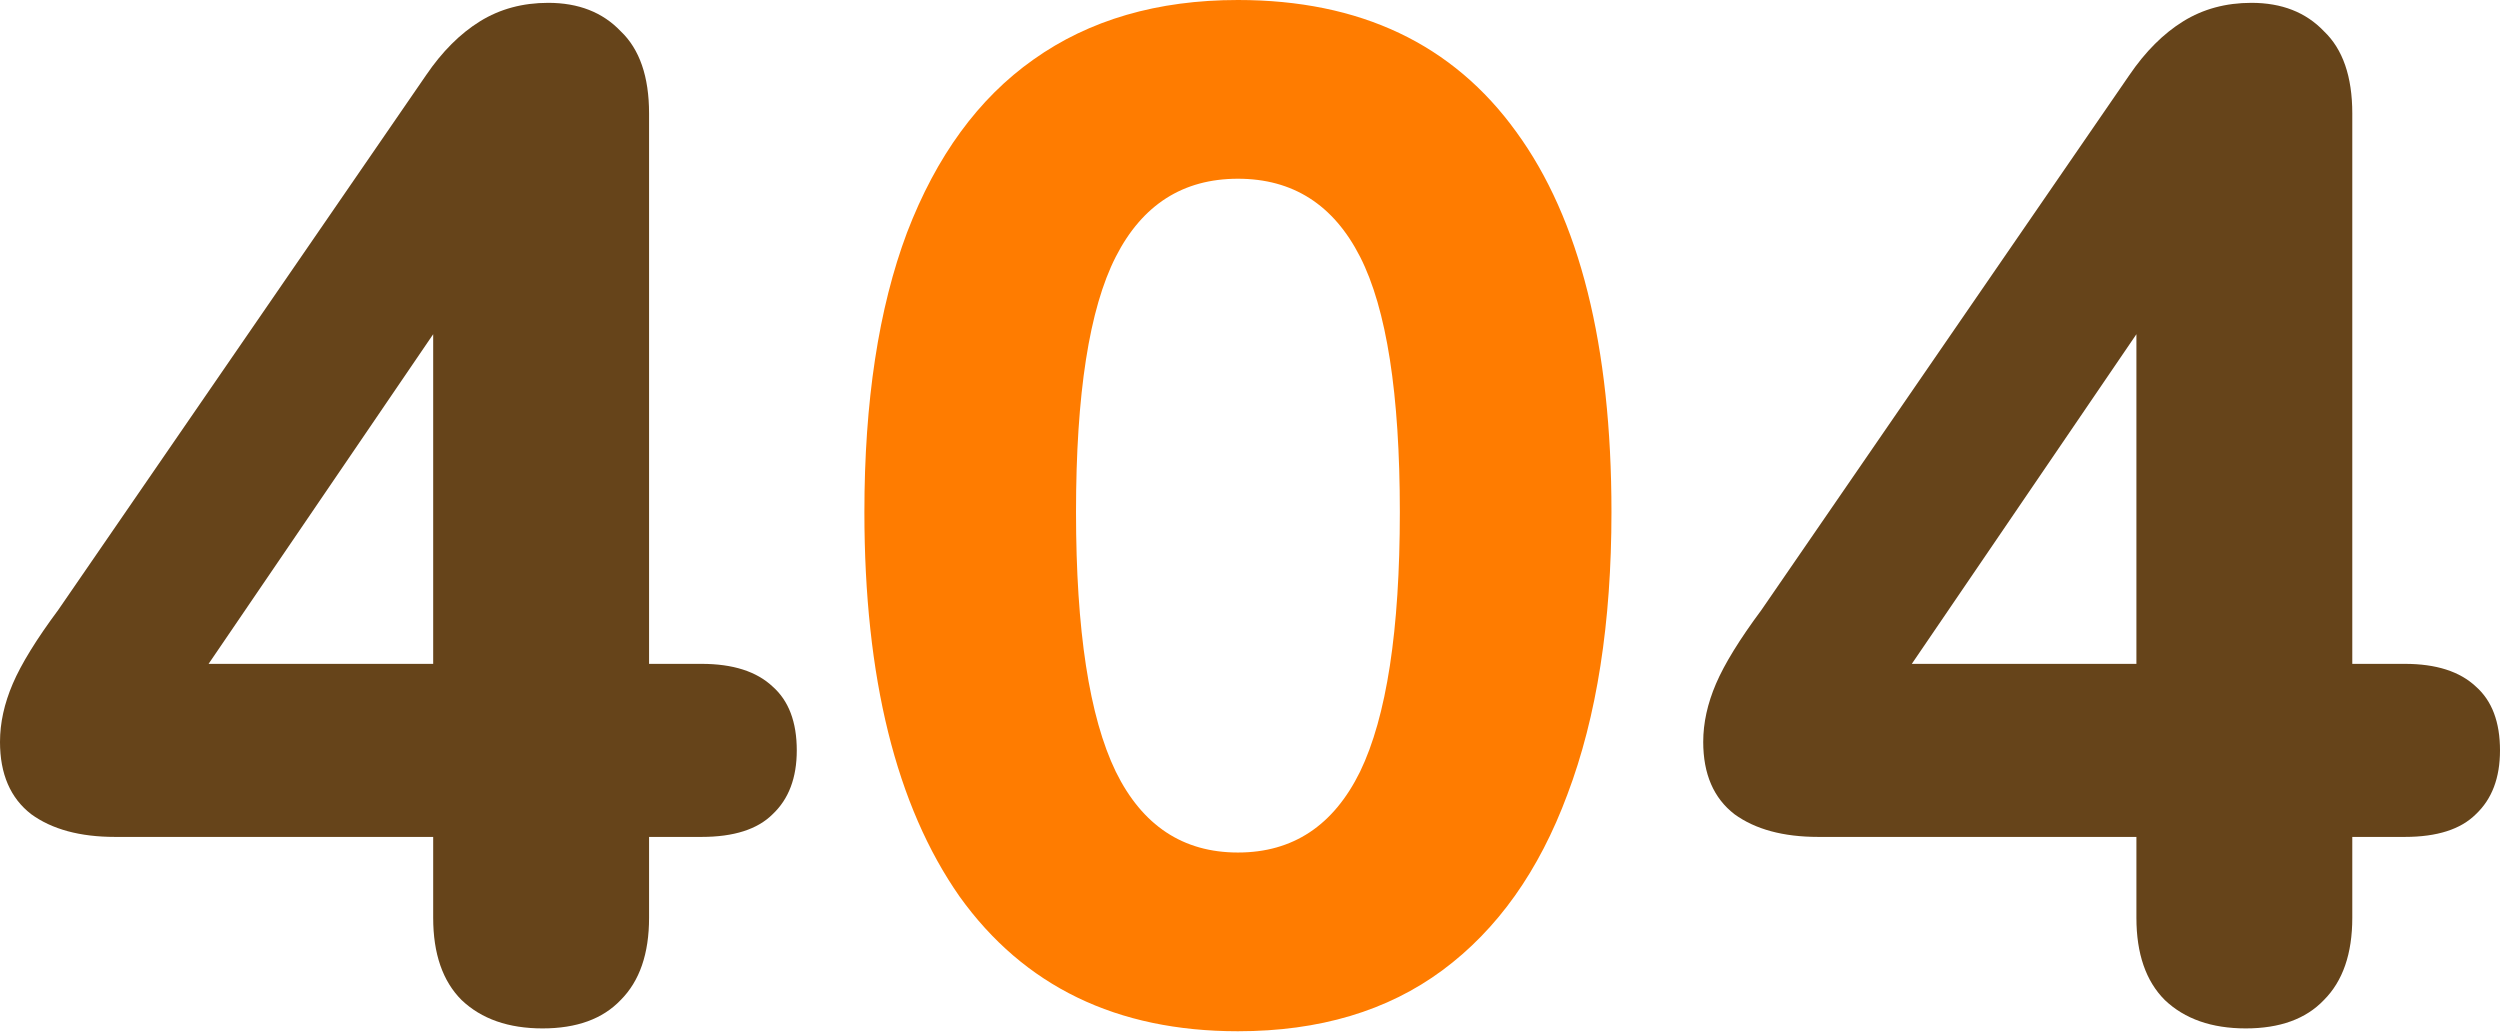
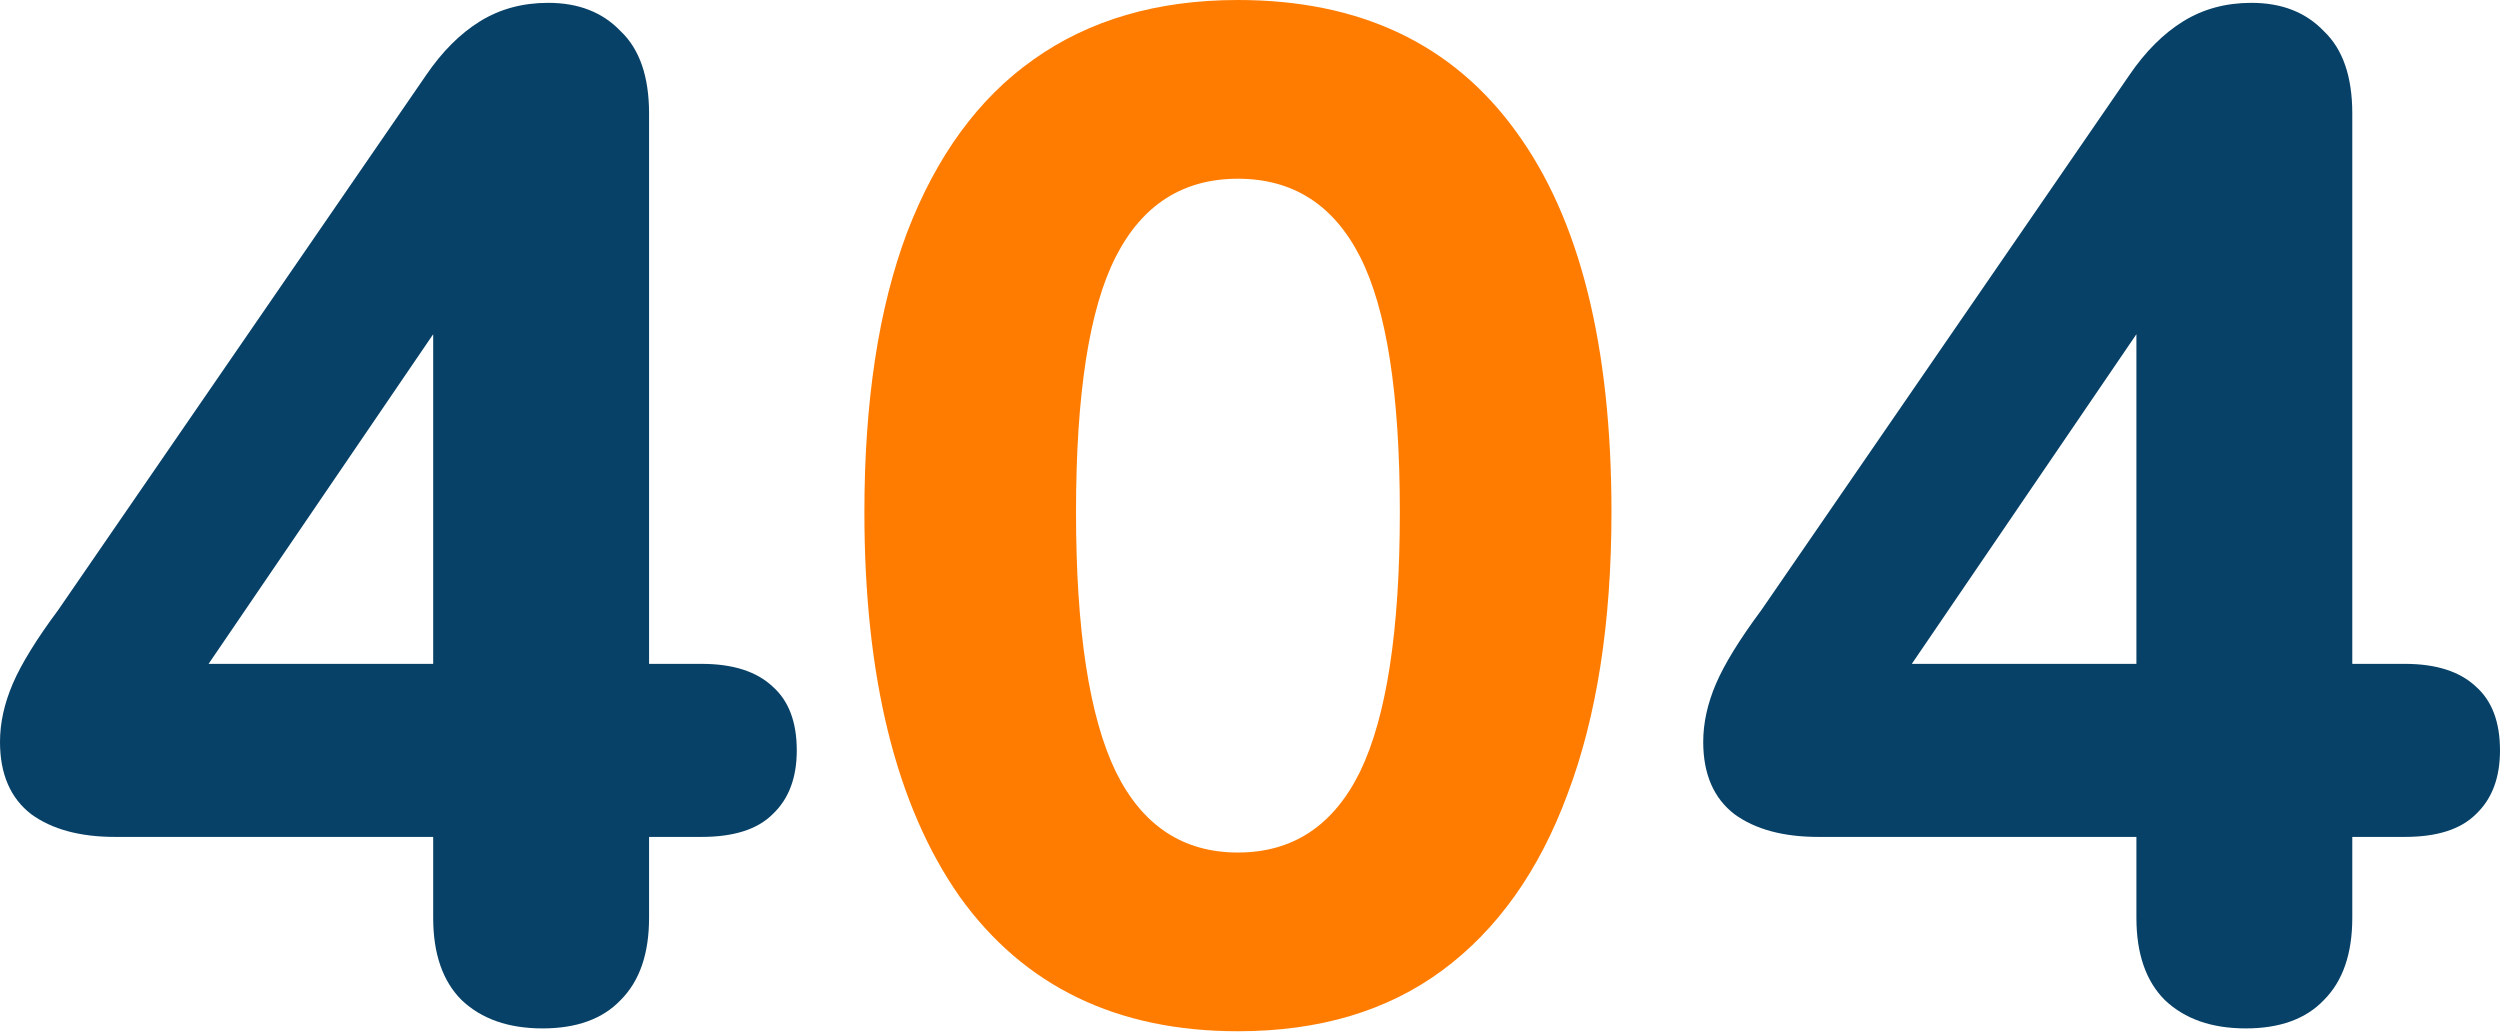
<svg xmlns="http://www.w3.org/2000/svg" width="880" height="363" viewBox="0 0 880 363" fill="none">
-   <path d="M190.976 362.001C178.978 362.001 169.479 358.673 162.48 352.015C155.814 345.358 152.481 335.704 152.481 323.055V294.594H40.495C28.163 294.594 18.331 291.931 10.999 286.605C3.666 280.946 0 272.458 0 261.14C0 254.483 1.5 247.659 4.499 240.669C7.499 233.678 12.832 225.023 20.497 214.704L149.981 26.463C155.647 18.142 161.98 11.817 168.979 7.49C175.978 3.162 183.977 0.999 192.976 0.999C203.641 0.999 212.14 4.327 218.473 10.985C225.139 17.309 228.472 26.963 228.472 39.945V233.678H246.969C257.968 233.678 266.3 236.341 271.966 241.667C277.632 246.66 280.465 254.15 280.465 264.136C280.465 273.79 277.632 281.279 271.966 286.605C266.634 291.931 258.301 294.594 246.969 294.594H228.472V323.055C228.472 335.704 225.139 345.358 218.473 352.015C212.14 358.673 202.975 362.001 190.976 362.001ZM152.481 233.678V96.367H166.979L60.492 252.652V233.678H152.481Z" fill="#66441a" />
+   <path d="M190.976 362.001C178.978 362.001 169.479 358.673 162.48 352.015C155.814 345.358 152.481 335.704 152.481 323.055V294.594H40.495C28.163 294.594 18.331 291.931 10.999 286.605C3.666 280.946 0 272.458 0 261.14C0 254.483 1.5 247.659 4.499 240.669C7.499 233.678 12.832 225.023 20.497 214.704L149.981 26.463C155.647 18.142 161.98 11.817 168.979 7.49C175.978 3.162 183.977 0.999 192.976 0.999C203.641 0.999 212.14 4.327 218.473 10.985C225.139 17.309 228.472 26.963 228.472 39.945V233.678H246.969C257.968 233.678 266.3 236.341 271.966 241.667C277.632 246.66 280.465 254.15 280.465 264.136C280.465 273.79 277.632 281.279 271.966 286.605C266.634 291.931 258.301 294.594 246.969 294.594H228.472V323.055C228.472 335.704 225.139 345.358 218.473 352.015C212.14 358.673 202.975 362.001 190.976 362.001ZM152.481 233.678V96.367H166.979L60.492 252.652V233.678H152.481Z" fill="#074167" />
  <path d="M435.751 363C393.089 363 360.427 347.188 337.763 315.565C315.432 283.609 304.267 238.505 304.267 180.252C304.267 141.305 309.266 108.517 319.265 81.887C329.597 54.924 344.429 34.619 363.759 20.971C383.424 6.99 407.421 0 435.751 0C478.745 0 511.408 15.479 533.738 46.436C556.069 77.061 567.234 121.666 567.234 180.252C567.234 219.198 562.068 252.319 551.736 279.615C541.737 306.578 527.073 327.216 507.742 341.53C488.411 355.843 464.414 363 435.751 363ZM435.751 300.087C455.081 300.087 469.413 290.6 478.745 271.626C488.077 252.319 492.743 221.861 492.743 180.252C492.743 138.642 488.077 108.684 478.745 90.376C469.413 72.067 455.081 62.913 435.751 62.913C416.42 62.913 402.088 72.067 392.756 90.376C383.424 108.684 378.758 138.642 378.758 180.252C378.758 221.861 383.424 252.319 392.756 271.626C402.088 290.6 416.42 300.087 435.751 300.087Z" fill="#ff7c00" />
-   <path d="M790.511 362.001C778.513 362.001 769.014 358.673 762.015 352.015C755.349 345.358 752.016 335.704 752.016 323.055V294.594H640.03C627.698 294.594 617.866 291.931 610.534 286.605C603.201 280.946 599.535 272.458 599.535 261.14C599.535 254.483 601.035 247.659 604.034 240.669C607.034 233.678 612.367 225.023 620.032 214.704L749.516 26.463C755.182 18.142 761.515 11.817 768.514 7.49C775.513 3.162 783.512 0.999 792.511 0.999C803.176 0.999 811.675 4.327 818.008 10.985C824.674 17.309 828.006 26.963 828.006 39.945V233.678H846.504C857.503 233.678 865.835 236.341 871.501 241.667C877.167 246.66 880 254.15 880 264.136C880 273.79 877.167 281.279 871.501 286.605C866.168 291.931 857.836 294.594 846.504 294.594H828.006V323.055C828.006 335.704 824.674 345.358 818.008 352.015C811.675 358.673 802.51 362.001 790.511 362.001ZM752.016 233.678V96.367H766.514L660.027 252.652V233.678H752.016Z" fill="#66441a" />
+   <path d="M790.511 362.001C778.513 362.001 769.014 358.673 762.015 352.015C755.349 345.358 752.016 335.704 752.016 323.055V294.594H640.03C627.698 294.594 617.866 291.931 610.534 286.605C603.201 280.946 599.535 272.458 599.535 261.14C599.535 254.483 601.035 247.659 604.034 240.669C607.034 233.678 612.367 225.023 620.032 214.704L749.516 26.463C755.182 18.142 761.515 11.817 768.514 7.49C775.513 3.162 783.512 0.999 792.511 0.999C803.176 0.999 811.675 4.327 818.008 10.985C824.674 17.309 828.006 26.963 828.006 39.945V233.678H846.504C857.503 233.678 865.835 236.341 871.501 241.667C877.167 246.66 880 254.15 880 264.136C880 273.79 877.167 281.279 871.501 286.605C866.168 291.931 857.836 294.594 846.504 294.594H828.006V323.055C828.006 335.704 824.674 345.358 818.008 352.015C811.675 358.673 802.51 362.001 790.511 362.001ZM752.016 233.678V96.367H766.514L660.027 252.652V233.678H752.016Z" fill="#074167" />
</svg>
